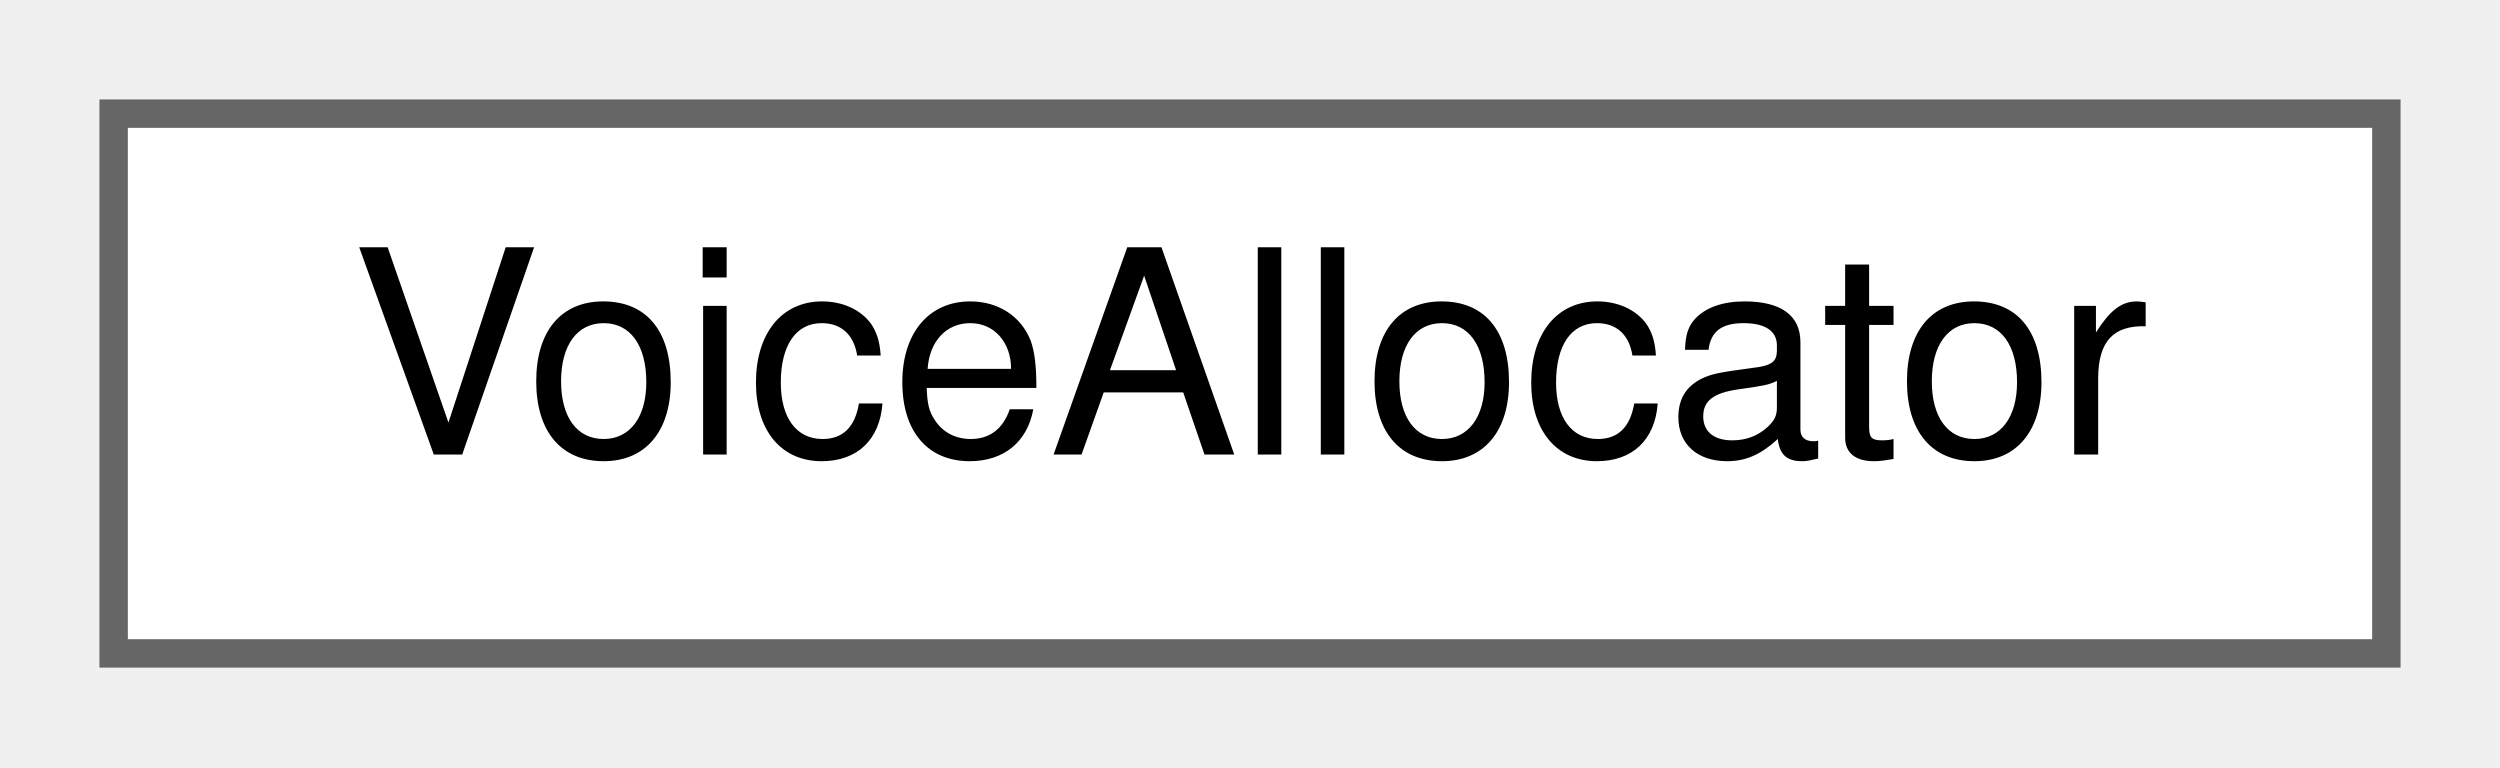
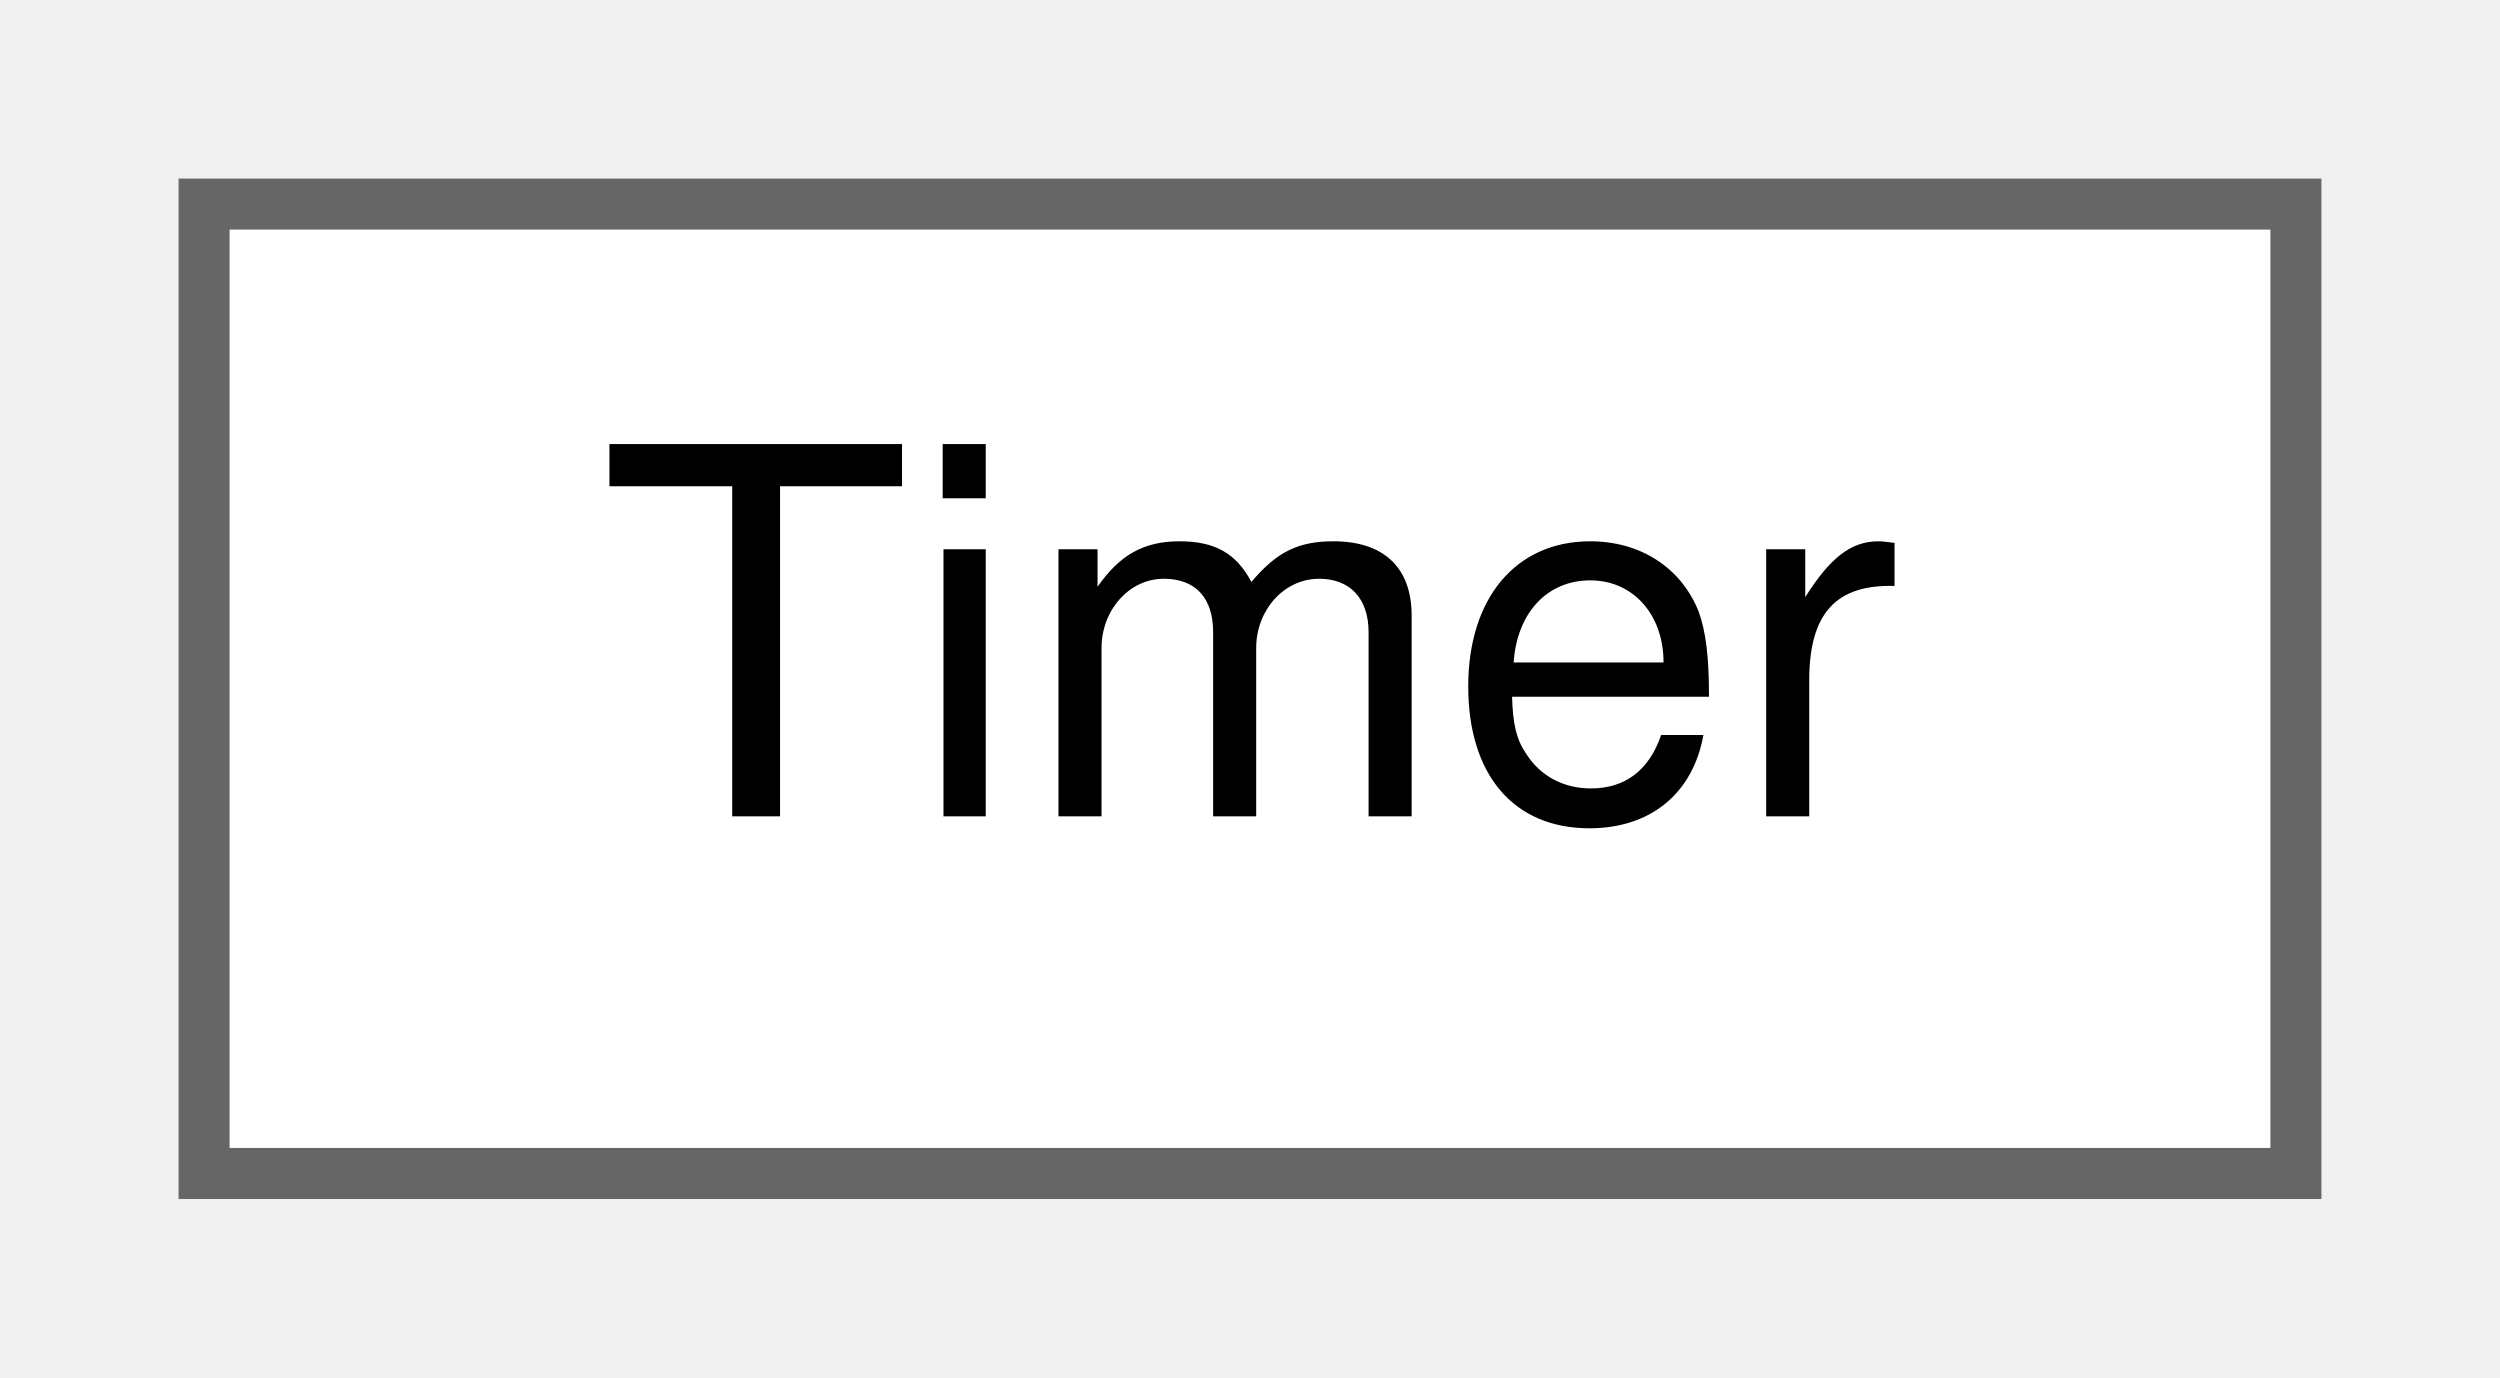
- <svg xmlns="http://www.w3.org/2000/svg" xmlns:xlink="http://www.w3.org/1999/xlink" width="88pt" height="27pt" viewBox="0.00 0.00 88.00 27.00">
+ <svg xmlns="http://www.w3.org/2000/svg" xmlns:xlink="http://www.w3.org/1999/xlink" width="49pt" height="27pt" viewBox="0.00 0.00 49.00 27.00">
  <g id="graph0" class="graph" transform="scale(1 1) rotate(0) translate(4 23)">
    <g id="node1" class="node">
      <g id="a_node1">
-         <a xlink:href="class_voice_allocator.html" target="_top" xlink:title=" ">
-           <polygon fill="white" stroke="#666666" points="80,-19 0,-19 0,0 80,0 80,-19" />
-           <text text-anchor="middle" x="40" y="-7" font-family="Helvetica,sans-Serif" font-size="10.00">VoiceAllocator</text>
+         <a xlink:href="struct_timer.html" target="_top" xlink:title="Base class for timer.">
+           <polygon fill="white" stroke="#666666" points="41,-19 0,-19 0,0 41,0 41,-19" />
+           <text text-anchor="middle" x="20.5" y="-7" font-family="Helvetica,sans-Serif" font-size="10.00">Timer</text>
        </a>
      </g>
    </g>
  </g>
</svg>
